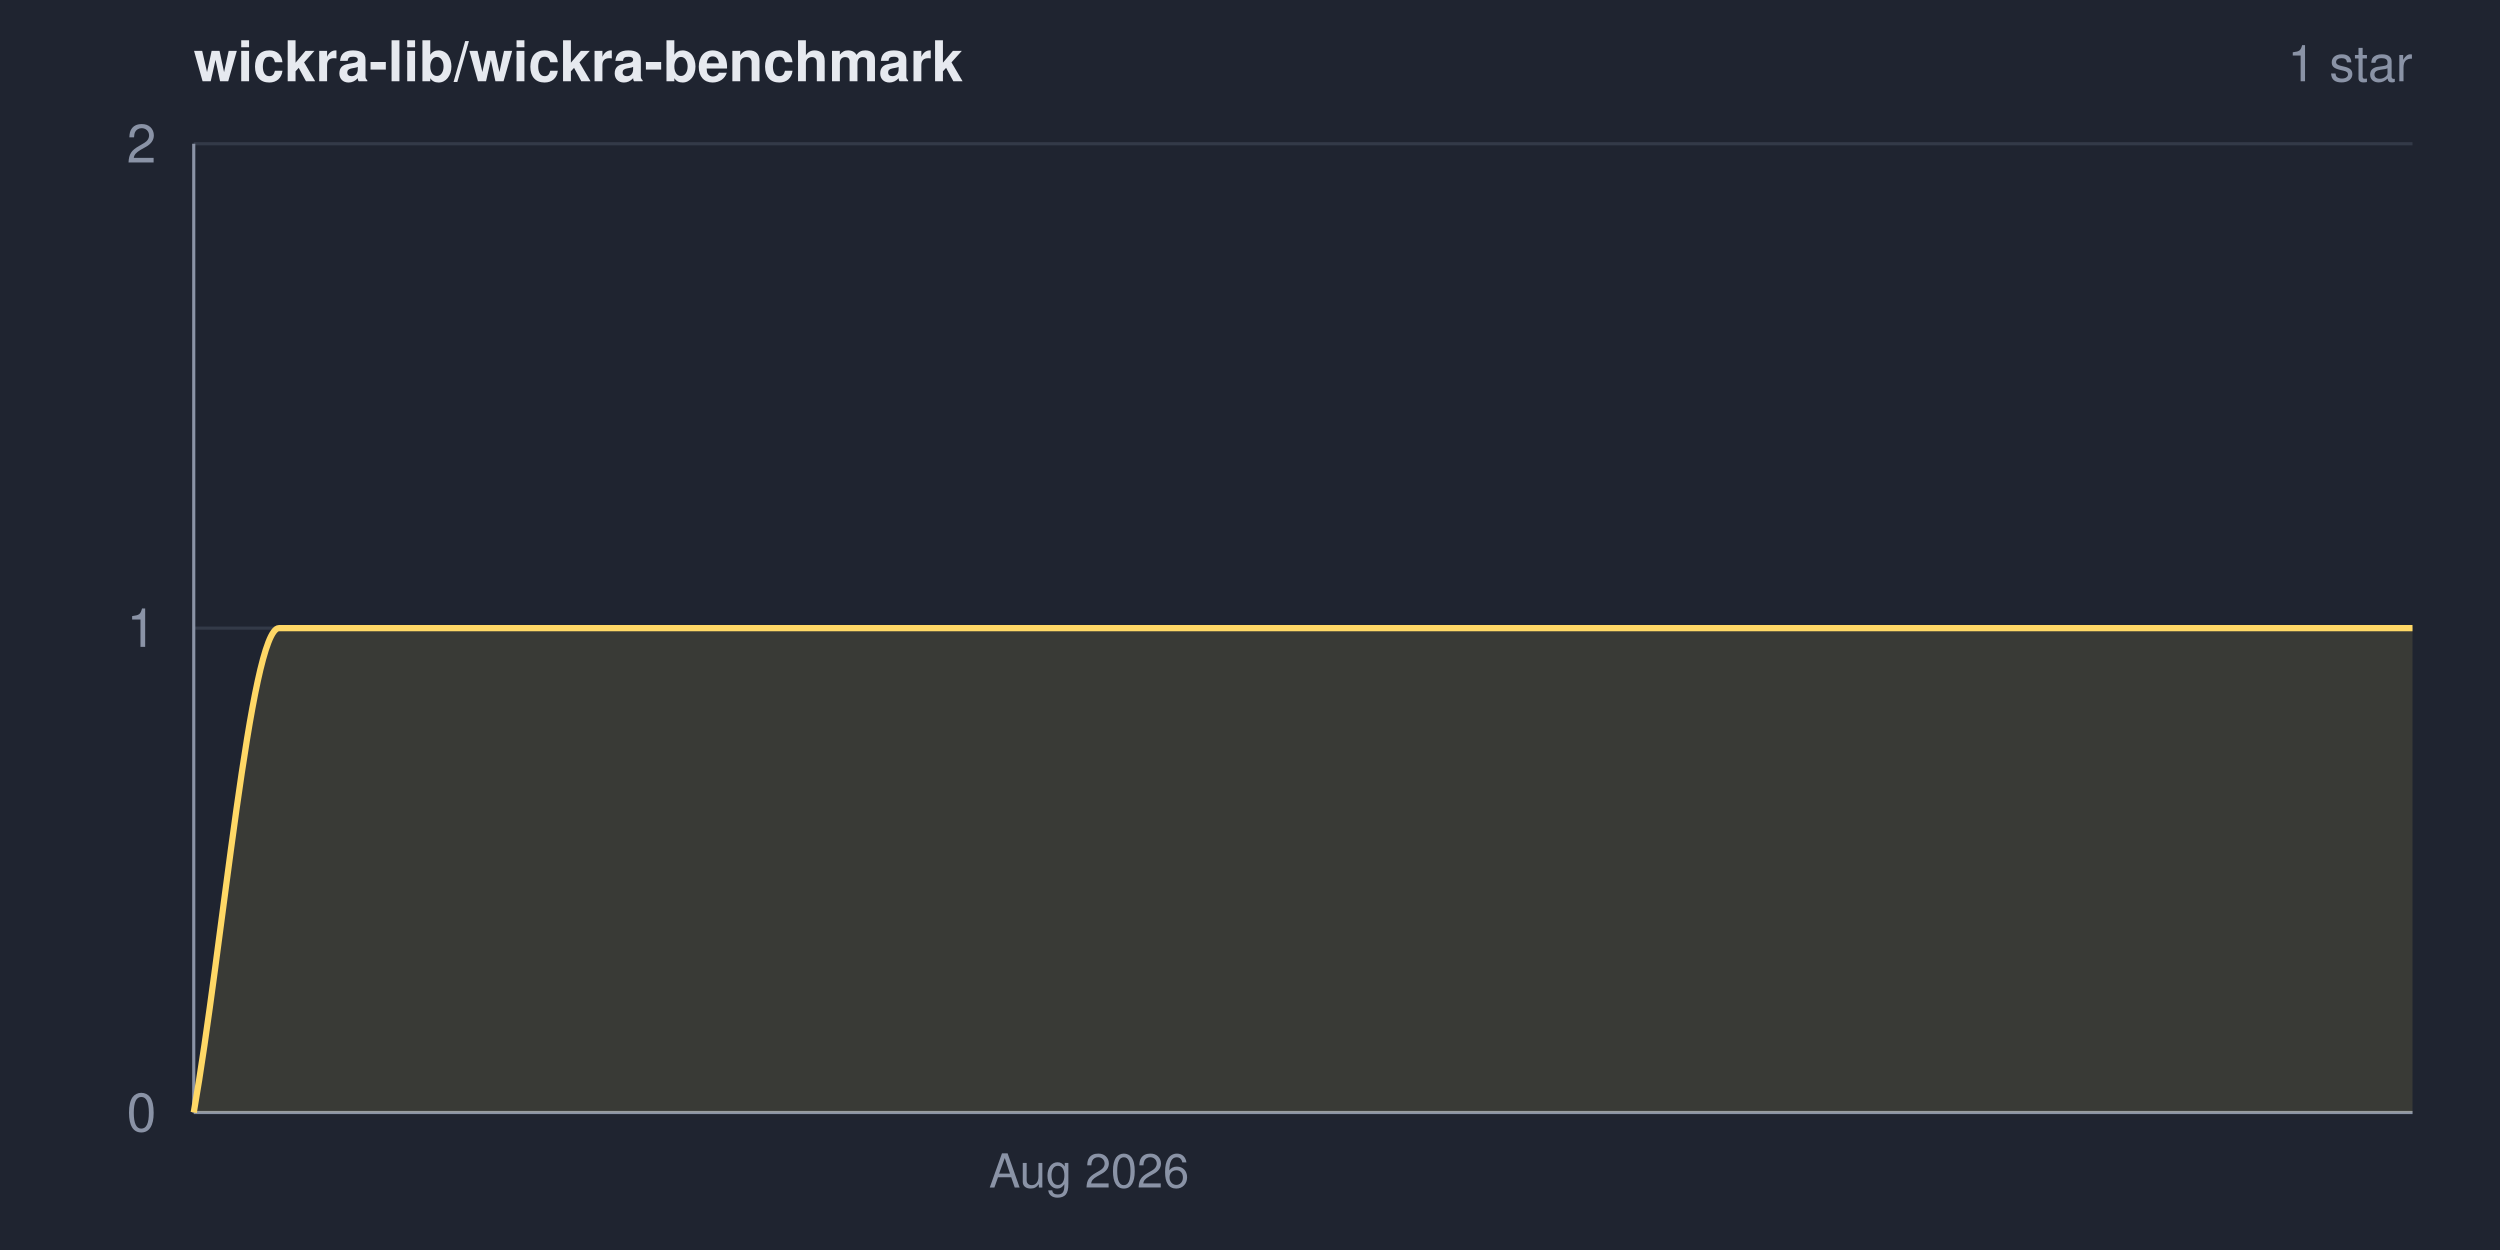
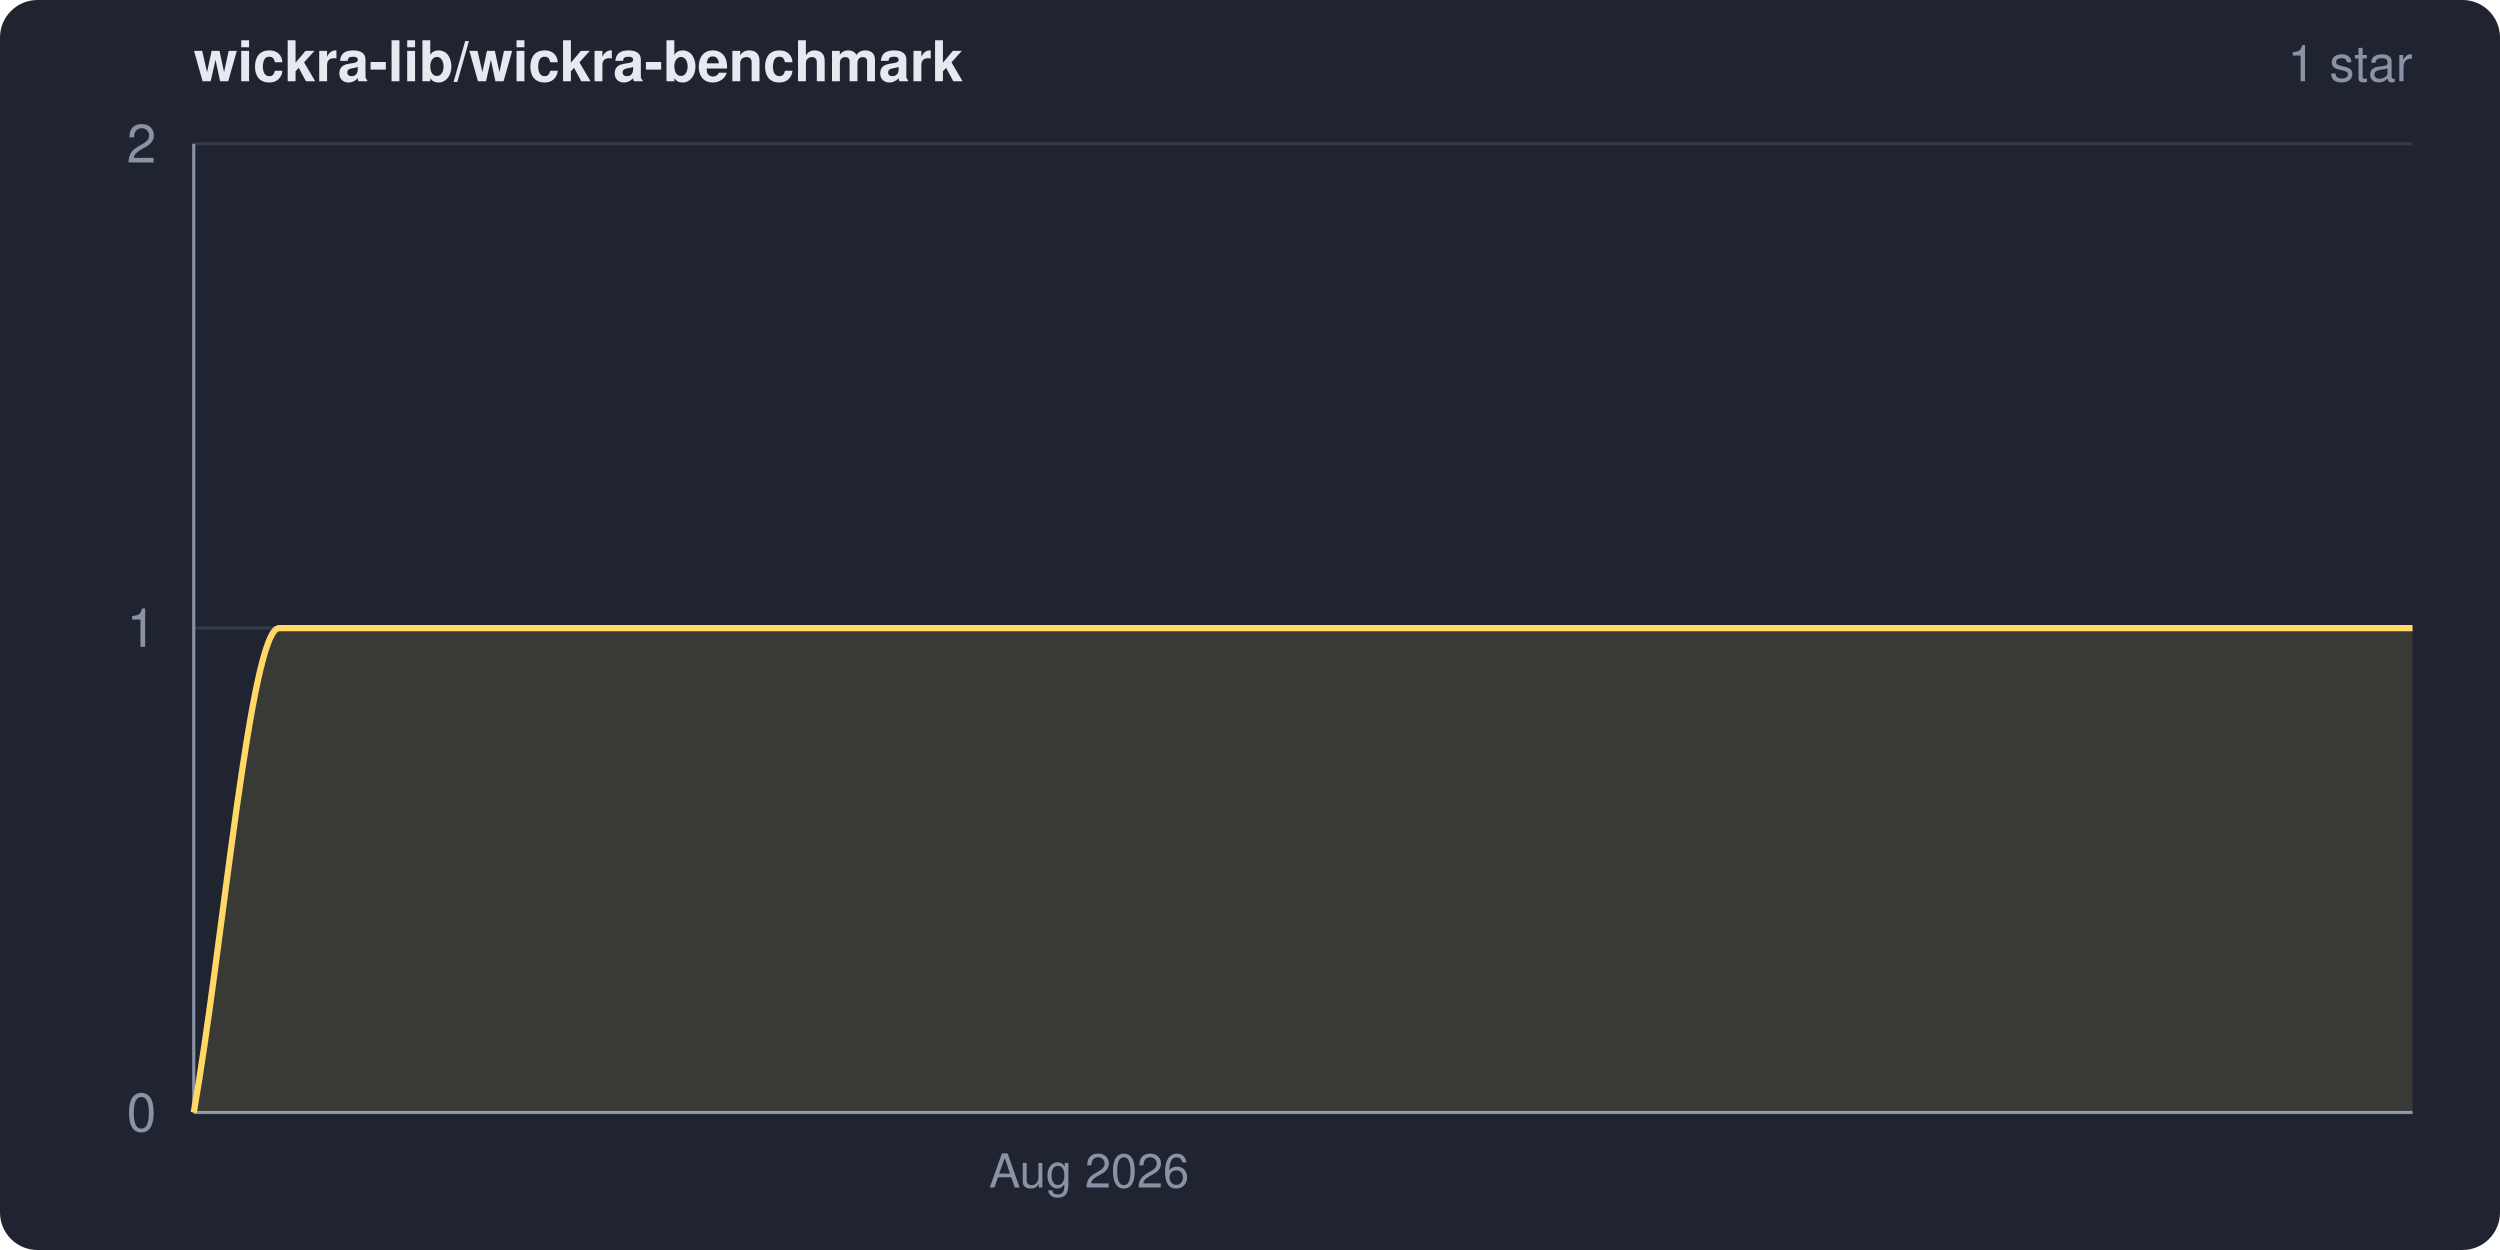
<svg xmlns="http://www.w3.org/2000/svg" width="800" height="400" viewBox="0 0 800 400" role="img" aria-label="wickra-lib/wickra-benchmark star history">
-   <rect width="800" height="400" fill="#1f2430" />
-   <text x="62" y="26" fill="#e6e9ef" font-family="system-ui,-apple-system,Segoe UI,Helvetica,Arial,sans-serif" font-size="18" font-weight="600">wickra-lib/wickra-benchmark</text>
-   <text x="772" y="26" fill="#8a93a6" font-family="system-ui,-apple-system,Segoe UI,Helvetica,Arial,sans-serif" font-size="16" text-anchor="end">1 star</text>
-   <g font-family="system-ui,-apple-system,Segoe UI,Helvetica,Arial,sans-serif">
-     <line x1="62" y1="356.0" x2="772" y2="356.0" stroke="#333a48" stroke-width="1" />
-     <line x1="62" y1="201.0" x2="772" y2="201.0" stroke="#333a48" stroke-width="1" />
-     <line x1="62" y1="46.0" x2="772" y2="46.0" stroke="#333a48" stroke-width="1" />
-     <line x1="62" y1="46" x2="62" y2="356" stroke="#8a93a6" stroke-width="1" />
-     <line x1="62" y1="356" x2="772" y2="356" stroke="#8a93a6" stroke-width="1" />
-     <path d="M 62.0 356.0 C 71.1 304.3, 80.2 201.0, 89.3 201.0 C 316.9 201.0, 544.4 201.0, 772.0 201.0 L 772.0 356.0 L 62.0 356.0 Z" fill="#ffd866" fill-opacity="0.12" />
-     <path d="M 62.0 356.0 C 71.1 304.3, 80.2 201.0, 89.3 201.0 C 316.9 201.0, 544.4 201.0, 772.0 201.0" fill="none" stroke="#ffd866" stroke-width="2" stroke-linejoin="round" />
-     <text x="50" y="362.0" fill="#8a93a6" font-size="17" text-anchor="end">0</text>
-     <text x="50" y="207.0" fill="#8a93a6" font-size="17" text-anchor="end">1</text>
-     <text x="50" y="52.0" fill="#8a93a6" font-size="17" text-anchor="end">2</text>
-     <text x="348.5" y="380" fill="#8a93a6" font-size="15" text-anchor="middle">Aug 2026</text>
+   <clipPath id="frame">
+     <rect width="800" height="400" rx="12" ry="12" />
+   </clipPath>
+   <g clip-path="url(#frame)">
+     <rect width="800" height="400" fill="#1f2430" />
+     <text x="62" y="26" fill="#e6e9ef" font-family="system-ui,-apple-system,Segoe UI,Helvetica,Arial,sans-serif" font-size="18" font-weight="600">wickra-lib/wickra-benchmark</text>
+     <text x="772" y="26" fill="#8a93a6" font-family="system-ui,-apple-system,Segoe UI,Helvetica,Arial,sans-serif" font-size="16" text-anchor="end">1 star</text>
+     <g font-family="system-ui,-apple-system,Segoe UI,Helvetica,Arial,sans-serif">
+       <line x1="62" y1="356.0" x2="772" y2="356.0" stroke="#333a48" stroke-width="1" />
+       <line x1="62" y1="201.0" x2="772" y2="201.0" stroke="#333a48" stroke-width="1" />
+       <line x1="62" y1="46.0" x2="772" y2="46.0" stroke="#333a48" stroke-width="1" />
+       <line x1="62" y1="46" x2="62" y2="356" stroke="#8a93a6" stroke-width="1" />
+       <line x1="62" y1="356" x2="772" y2="356" stroke="#8a93a6" stroke-width="1" />
+       <path d="M 62.0 356.0 C 71.1 304.3, 80.2 201.0, 89.3 201.0 C 316.9 201.0, 544.4 201.0, 772.0 201.0 L 772.0 356.0 L 62.0 356.0 Z" fill="#ffd866" fill-opacity="0.12" />
+       <path d="M 62.0 356.0 C 71.1 304.3, 80.2 201.0, 89.3 201.0 C 316.9 201.0, 544.4 201.0, 772.0 201.0" fill="none" stroke="#ffd866" stroke-width="2" stroke-linejoin="round" />
+       <text x="50" y="362.0" fill="#8a93a6" font-size="17" text-anchor="end">0</text>
+       <text x="50" y="207.0" fill="#8a93a6" font-size="17" text-anchor="end">1</text>
+       <text x="50" y="52.0" fill="#8a93a6" font-size="17" text-anchor="end">2</text>
+       <text x="348.5" y="380" fill="#8a93a6" font-size="15" text-anchor="middle">Aug 2026</text>
+     </g>
  </g>
</svg>
